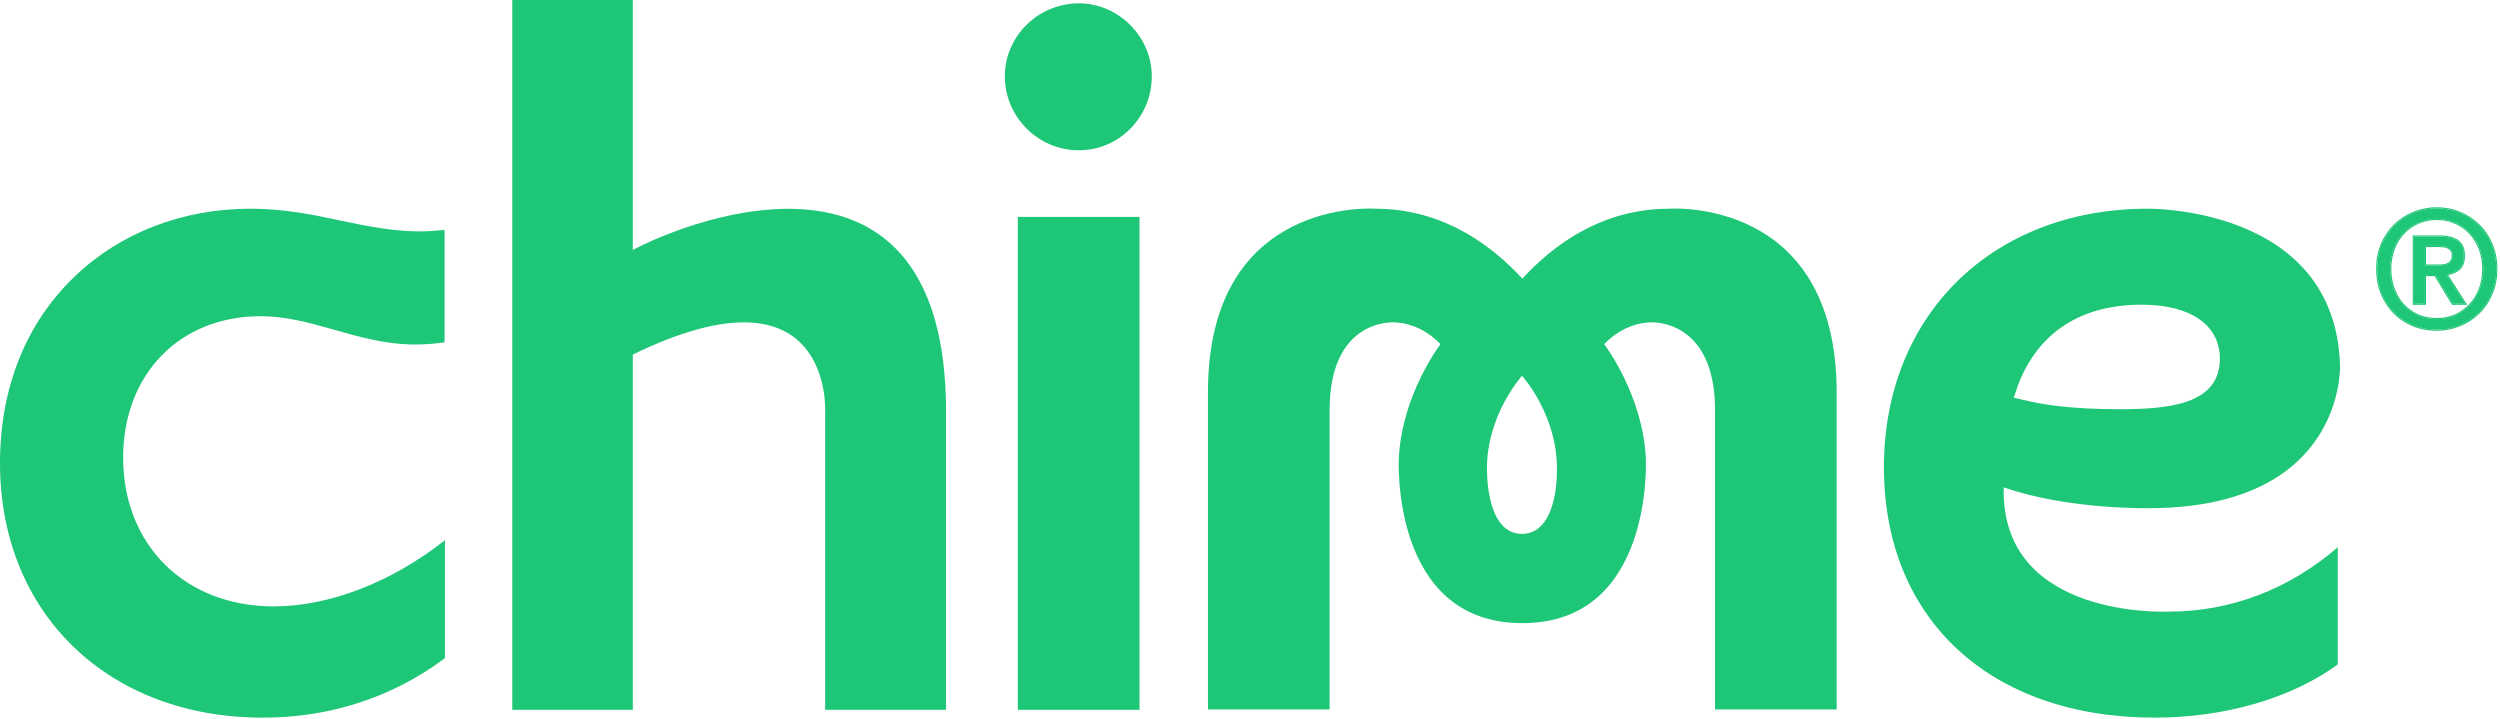
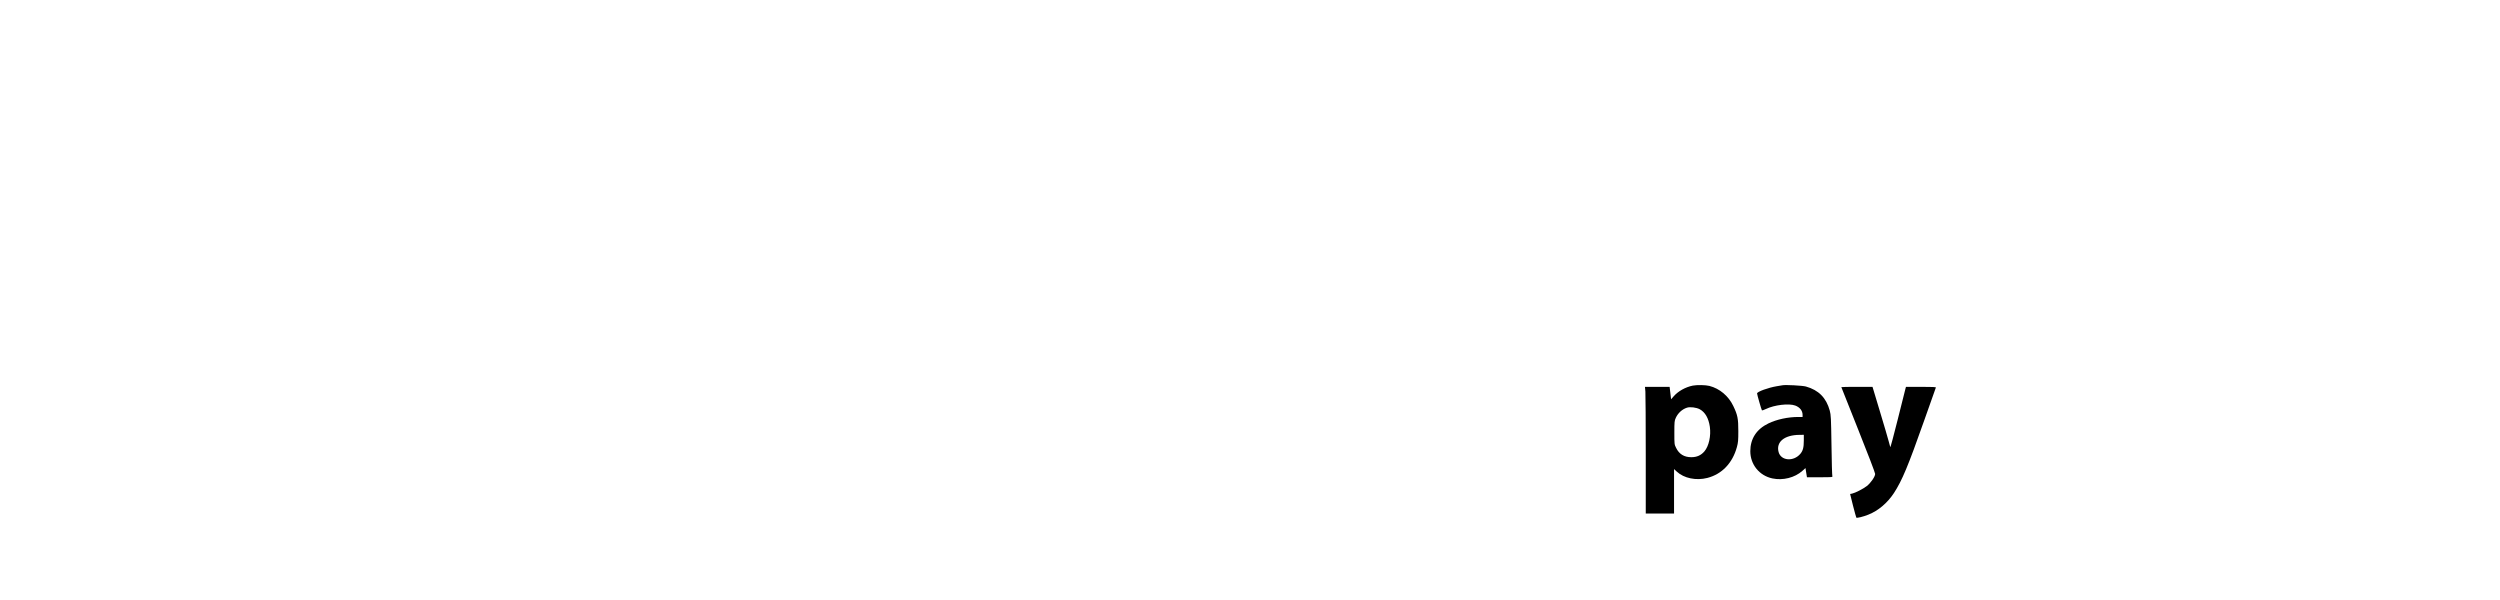
- <svg xmlns="http://www.w3.org/2000/svg" width="672" height="193" viewBox="0 0 672 193" fill="none">
-   <path d="M448.6 56.1C436.8 56.1 422.7 60.3 409.2 74.9C395.7 60.3 381.5 56.1 369.8 56.1C369.8 56.1 324.7 52.7 324.7 105.4V190.7H357.4V110.2C357.4 86.6 373.2 86.1 376.3 86.8C376.3 86.8 382 87.1 387.2 92.5C387.2 92.5 376.8 106.1 376 123.2C376 123.2 373.7 167.5 409.2 167.5C444.7 167.5 442.4 123.2 442.4 123.2C441.6 106.1 431.2 92.5 431.2 92.5C436.4 87.1 442.1 86.8 442.1 86.8C445.1 86.1 461 86.6 461 110.2V190.7H493.7V105.4C493.6 52.7 448.6 56.1 448.6 56.1ZM409.1 143.5C402.1 143.5 399.8 134.7 399.7 126.3C399.5 111.7 409 101.2 409.1 101C409.3 101.2 418.7 111.7 418.5 126.3C418.5 134.7 416.1 143.5 409.1 143.5Z" fill="#1EC677" />
-   <path d="M306.3 58.3H273.6V190.8H306.3V58.3Z" fill="#1EC677" />
-   <path d="M290 0.9C279.1 0.9 270.1 9.7 270.1 20.5C270.1 31.4 279 40.4 290 40.4C300.8 40.4 309.6 31.5 309.6 20.5C309.6 9.9 300.7 0.9 290 0.9Z" fill="#1EC677" />
-   <path d="M170.1 67.2V0H137.7V190.8H170.1V95.3C223.8 69.2 221.8 110.5 221.8 110.5V190.8H254.3V110.5C254.2 32.9 186.4 58.5 170.1 67.2Z" fill="#1EC677" />
-   <path d="M538.6 131C556 137.1 578.1 136.6 578.1 136.6C630.5 136.3 629 98.2 629 98.2C627.7 55.3 577.3 56.1 577.3 56.1C535.6 56.1 506.4 84.7 506.4 125.6C506.4 166.5 535 192.9 579.2 192.9C598 192.9 615.9 187.7 628.4 178.6V147.1C615.3 158.4 599.6 164.4 583 164.4C583.1 164.4 537.7 166.7 538.6 131ZM542.6 103.1C548.1 89.2 559.5 81.9 575.7 81.9C589 81.9 596.7 87.5 596.7 96.4C596.7 108.9 582.6 110 569.4 110C556.4 110 548.4 108.6 544.8 107.7L541.3 106.9L542.6 103.1Z" fill="#1EC677" />
-   <path d="M70.6 192.9C93.6 192.9 109.9 184.2 119.6 176.9V145.2C105.3 156.5 88.5 163 73.6 163C49.8 163 33.1 146.6 33.1 123C33.1 100.6 48.3 85 70 85C77.1 85 83.2 86.8 89.7 88.6C96.4 90.5 103.4 92.6 111.7 92.6C114.3 92.6 116.9 92.4 119.5 92V61.8C117.3 62 115.2 62.2 113 62.2C105.5 62.2 98.7 60.8 91.6 59.3C84.1 57.7 76.4 56.1 67.3 56.1C49.2 56.1 32.4 62.5 20.1 74.3C7 86.8 0 104.2 0 124.5C0 164.8 29 192.9 70.6 192.9Z" fill="#1EC677" />
-   <path d="M667.512 72.305C667.512 70.329 667.193 68.512 666.553 66.856C665.914 65.199 665.027 63.775 663.894 62.583C662.76 61.392 661.438 60.476 659.926 59.837C658.415 59.168 656.787 58.834 655.044 58.834C653.271 58.834 651.614 59.168 650.074 59.837C648.562 60.476 647.24 61.392 646.106 62.583C644.973 63.775 644.086 65.199 643.447 66.856C642.807 68.512 642.488 70.329 642.488 72.305C642.488 74.165 642.778 75.909 643.36 77.537C643.941 79.164 644.769 80.589 645.845 81.809C646.949 83.03 648.272 84.004 649.812 84.73C651.352 85.428 653.096 85.777 655.044 85.777C656.787 85.777 658.415 85.457 659.926 84.817C661.438 84.149 662.76 83.219 663.894 82.027C665.027 80.836 665.914 79.426 666.553 77.798C667.193 76.142 667.512 74.311 667.512 72.305ZM671 72.305C671 74.747 670.564 76.97 669.692 78.975C668.849 80.981 667.687 82.696 666.204 84.12C664.751 85.544 663.051 86.648 661.104 87.433C659.185 88.218 657.165 88.61 655.044 88.61C652.689 88.61 650.524 88.204 648.548 87.39C646.6 86.547 644.915 85.399 643.49 83.945C642.095 82.492 640.991 80.778 640.177 78.801C639.392 76.796 639 74.63 639 72.305C639 69.864 639.421 67.64 640.264 65.635C641.136 63.629 642.299 61.915 643.752 60.49C645.234 59.066 646.949 57.962 648.896 57.177C650.844 56.392 652.893 56 655.044 56C657.165 56 659.185 56.392 661.104 57.177C663.051 57.962 664.751 59.066 666.204 60.49C667.687 61.915 668.849 63.629 669.692 65.635C670.564 67.64 671 69.864 671 72.305ZM655.131 71.39C655.683 71.39 656.206 71.375 656.7 71.346C657.223 71.288 657.674 71.157 658.052 70.954C658.43 70.75 658.735 70.474 658.967 70.125C659.2 69.748 659.316 69.224 659.316 68.556C659.316 68.004 659.185 67.568 658.924 67.248C658.691 66.928 658.386 66.681 658.008 66.507C657.63 66.332 657.209 66.231 656.744 66.202C656.279 66.144 655.828 66.114 655.392 66.114H651.817V71.39H655.131ZM651.817 81.635H648.853V63.586H655.698C657.877 63.586 659.52 63.993 660.624 64.806C661.728 65.62 662.281 66.943 662.281 68.774C662.281 70.401 661.83 71.593 660.929 72.349C660.028 73.105 658.909 73.555 657.572 73.7L662.629 81.635H659.272L654.608 73.918H651.817V81.635Z" fill="#1EC677" />
-   <path fill-rule="evenodd" clip-rule="evenodd" d="M659.805 60.111C658.334 59.46 656.748 59.134 655.044 59.134C653.309 59.134 651.694 59.46 650.193 60.112L650.19 60.113C648.717 60.736 647.429 61.628 646.324 62.79C645.219 63.951 644.353 65.341 643.727 66.964C643.102 68.582 642.788 70.362 642.788 72.305C642.788 74.133 643.073 75.843 643.642 77.436C644.211 79.029 645.02 80.419 646.068 81.609C647.145 82.799 648.433 83.748 649.938 84.458C651.433 85.135 653.133 85.477 655.044 85.477C656.749 85.477 658.336 85.164 659.807 84.542C661.282 83.889 662.571 82.983 663.676 81.82C664.781 80.659 665.647 79.283 666.274 77.689C666.898 76.072 667.212 74.278 667.212 72.305C667.212 70.362 666.898 68.582 666.273 66.964C665.647 65.341 664.781 63.951 663.676 62.79C662.571 61.628 661.283 60.736 659.809 60.113L659.805 60.111ZM659.926 84.817C658.415 85.457 656.787 85.777 655.044 85.777C653.096 85.777 651.352 85.428 649.812 84.73C648.272 84.004 646.949 83.03 645.845 81.809C644.769 80.589 643.941 79.164 643.36 77.537C642.778 75.909 642.488 74.165 642.488 72.305C642.488 70.329 642.807 68.512 643.447 66.856C644.086 65.199 644.973 63.775 646.106 62.583C647.24 61.392 648.562 60.476 650.074 59.837C651.614 59.168 653.271 58.834 655.044 58.834C656.787 58.834 658.415 59.168 659.926 59.837C661.438 60.476 662.76 61.392 663.894 62.583C665.027 63.775 665.914 65.199 666.553 66.856C667.193 68.512 667.512 70.329 667.512 72.305C667.512 74.311 667.193 76.142 666.553 77.798C665.914 79.426 665.027 80.836 663.894 82.027C662.76 83.219 661.438 84.149 659.926 84.817ZM648.428 87.665C646.447 86.807 644.729 85.638 643.276 84.155L643.274 84.153C641.851 82.671 640.727 80.924 639.9 78.915L639.898 78.91C639.098 76.867 638.7 74.665 638.7 72.305C638.7 69.829 639.128 67.565 639.988 65.519L639.989 65.515C640.875 63.477 642.059 61.729 643.542 60.276L643.544 60.274C645.055 58.823 646.802 57.698 648.784 56.899C650.768 56.099 652.855 55.7 655.044 55.7C657.203 55.7 659.261 56.099 661.216 56.899C663.198 57.698 664.931 58.823 666.413 60.275C667.926 61.729 669.11 63.477 669.968 65.517C670.858 67.564 671.3 69.828 671.3 72.305C671.3 74.782 670.858 77.046 669.968 79.093C669.11 81.133 667.926 82.882 666.413 84.335C664.931 85.787 663.198 86.912 661.216 87.711C659.261 88.511 657.203 88.91 655.044 88.91C652.654 88.91 650.45 88.497 648.433 87.667L648.428 87.665ZM661.104 87.433C663.051 86.648 664.751 85.544 666.204 84.12C667.687 82.696 668.849 80.981 669.692 78.975C670.564 76.97 671 74.747 671 72.305C671 69.864 670.564 67.64 669.692 65.635C668.849 63.629 667.687 61.915 666.204 60.49C664.751 59.066 663.051 57.962 661.104 57.177C659.185 56.392 657.165 56 655.044 56C652.893 56 650.844 56.392 648.896 57.177C646.949 57.962 645.234 59.066 643.752 60.49C642.299 61.915 641.136 63.629 640.264 65.635C639.421 67.64 639 69.864 639 72.305C639 74.63 639.392 76.796 640.177 78.801C640.991 80.778 642.095 82.492 643.49 83.945C644.915 85.399 646.6 86.547 648.548 87.39C650.524 88.204 652.689 88.61 655.044 88.61C657.165 88.61 659.185 88.218 661.104 87.433ZM658.686 67.431L658.681 67.424C658.48 67.148 658.216 66.933 657.882 66.779C657.542 66.622 657.158 66.528 656.725 66.501L656.716 66.5L656.707 66.499C656.253 66.443 655.815 66.414 655.392 66.414H652.117V71.09H655.131C655.675 71.09 656.189 71.075 656.675 71.047C657.165 70.992 657.574 70.87 657.909 70.689C658.243 70.51 658.51 70.268 658.715 69.963C658.905 69.651 659.016 69.192 659.016 68.556C659.016 68.049 658.896 67.688 658.691 67.438L658.686 67.431ZM658.967 70.125C658.735 70.474 658.43 70.75 658.052 70.954C657.674 71.157 657.223 71.288 656.7 71.346C656.206 71.375 655.683 71.39 655.131 71.39H651.817V66.114H655.392C655.828 66.114 656.279 66.144 656.744 66.202C657.209 66.231 657.63 66.332 658.008 66.507C658.386 66.681 658.691 66.928 658.924 67.248C659.185 67.568 659.316 68.004 659.316 68.556C659.316 69.224 659.2 69.748 658.967 70.125ZM652.117 81.935H648.553V63.286H655.697C657.906 63.286 659.623 63.697 660.802 64.565C662.007 65.453 662.581 66.882 662.581 68.774C662.581 70.454 662.114 71.746 661.122 72.579C660.279 73.285 659.261 73.735 658.077 73.933L663.176 81.935H659.103L654.438 74.218H652.117V81.935ZM651.817 73.918H654.608L659.272 81.635H662.629L657.572 73.7C657.683 73.688 657.793 73.674 657.901 73.658C659.094 73.478 660.103 73.042 660.929 72.349C661.83 71.593 662.281 70.401 662.281 68.774C662.281 66.943 661.728 65.62 660.624 64.806C659.52 63.993 657.877 63.586 655.698 63.586H648.853V81.635H651.817V73.918Z" fill="#1EC677" />
+ <svg xmlns="http://www.w3.org/2000/svg" version="1.0" width="4065pt" height="974pt" viewBox="0 0 4065 974" preserveAspectRatio="xMidYMid meet">
+   <g transform="translate(0,974) scale(0.1,-0.1)" fill="#000000" stroke="none">
+     <path d="M27525 3470 c-119 -24 -237 -90 -309 -172 l-44 -50 -6 51 c-3 28 -9 74 -12 101 l-6 50 -200 0 -201 0 7 -77 c3 -42 6 -505 6 -1030 l0 -953 230 0 230 0 0 361 0 362 44 -41 c118 -109 315 -150 498 -103 236 61 409 241 480 502 20 73 23 107 23 259 0 204 -11 261 -82 409 -78 163 -221 283 -388 326 -62 16 -202 18 -270 5z m114 -385 c87 -48 143 -145 163 -284 21 -149 -16 -315 -88 -400 -56 -65 -123 -95 -214 -95 -116 0 -197 50 -247 152 -28 56 -28 59 -28 247 0 177 2 193 23 240 36 79 104 141 182 166 50 17 154 4 209 -26z" />
+     <path d="M28980 3475 c-8 -2 -49 -9 -90 -15 -138 -23 -320 -89 -320 -117 0 -19 71 -266 79 -275 3 -4 33 6 66 22 136 66 371 94 475 56 75 -28 120 -84 120 -151 l0 -35 -68 0 c-170 0 -351 -39 -488 -105 -193 -93 -294 -249 -294 -451 0 -217 146 -397 358 -443 173 -37 365 12 489 123 l50 45 12 -74 12 -75 211 0 c196 0 210 1 202 18 -4 9 -11 235 -14 502 -7 451 -9 490 -28 563 -57 209 -181 334 -387 392 -55 16 -341 31 -385 20z m350 -896 c0 -116 -14 -168 -57 -219 -111 -130 -315 -113 -353 30 -44 163 93 277 338 279 l72 1 0 -91z" />
+     <path d="M29940 3445 c0 -3 124 -314 275 -692 156 -390 275 -701 275 -719 0 -43 -70 -145 -134 -196 -57 -45 -192 -114 -241 -124 l-32 -6 47 -190 c27 -104 51 -192 54 -195 9 -10 115 16 196 49 161 64 309 189 416 352 133 206 227 429 494 1186 101 283 185 521 187 528 4 9 -48 12 -241 12 l-245 0 -10 -37 c-6 -21 -62 -245 -125 -498 -63 -253 -117 -453 -120 -445 -2 8 -14 51 -26 95 -11 44 -75 261 -142 483 l-121 402 -254 0 c-139 0 -253 -2 -253 -5z" />
+   </g>
</svg>
